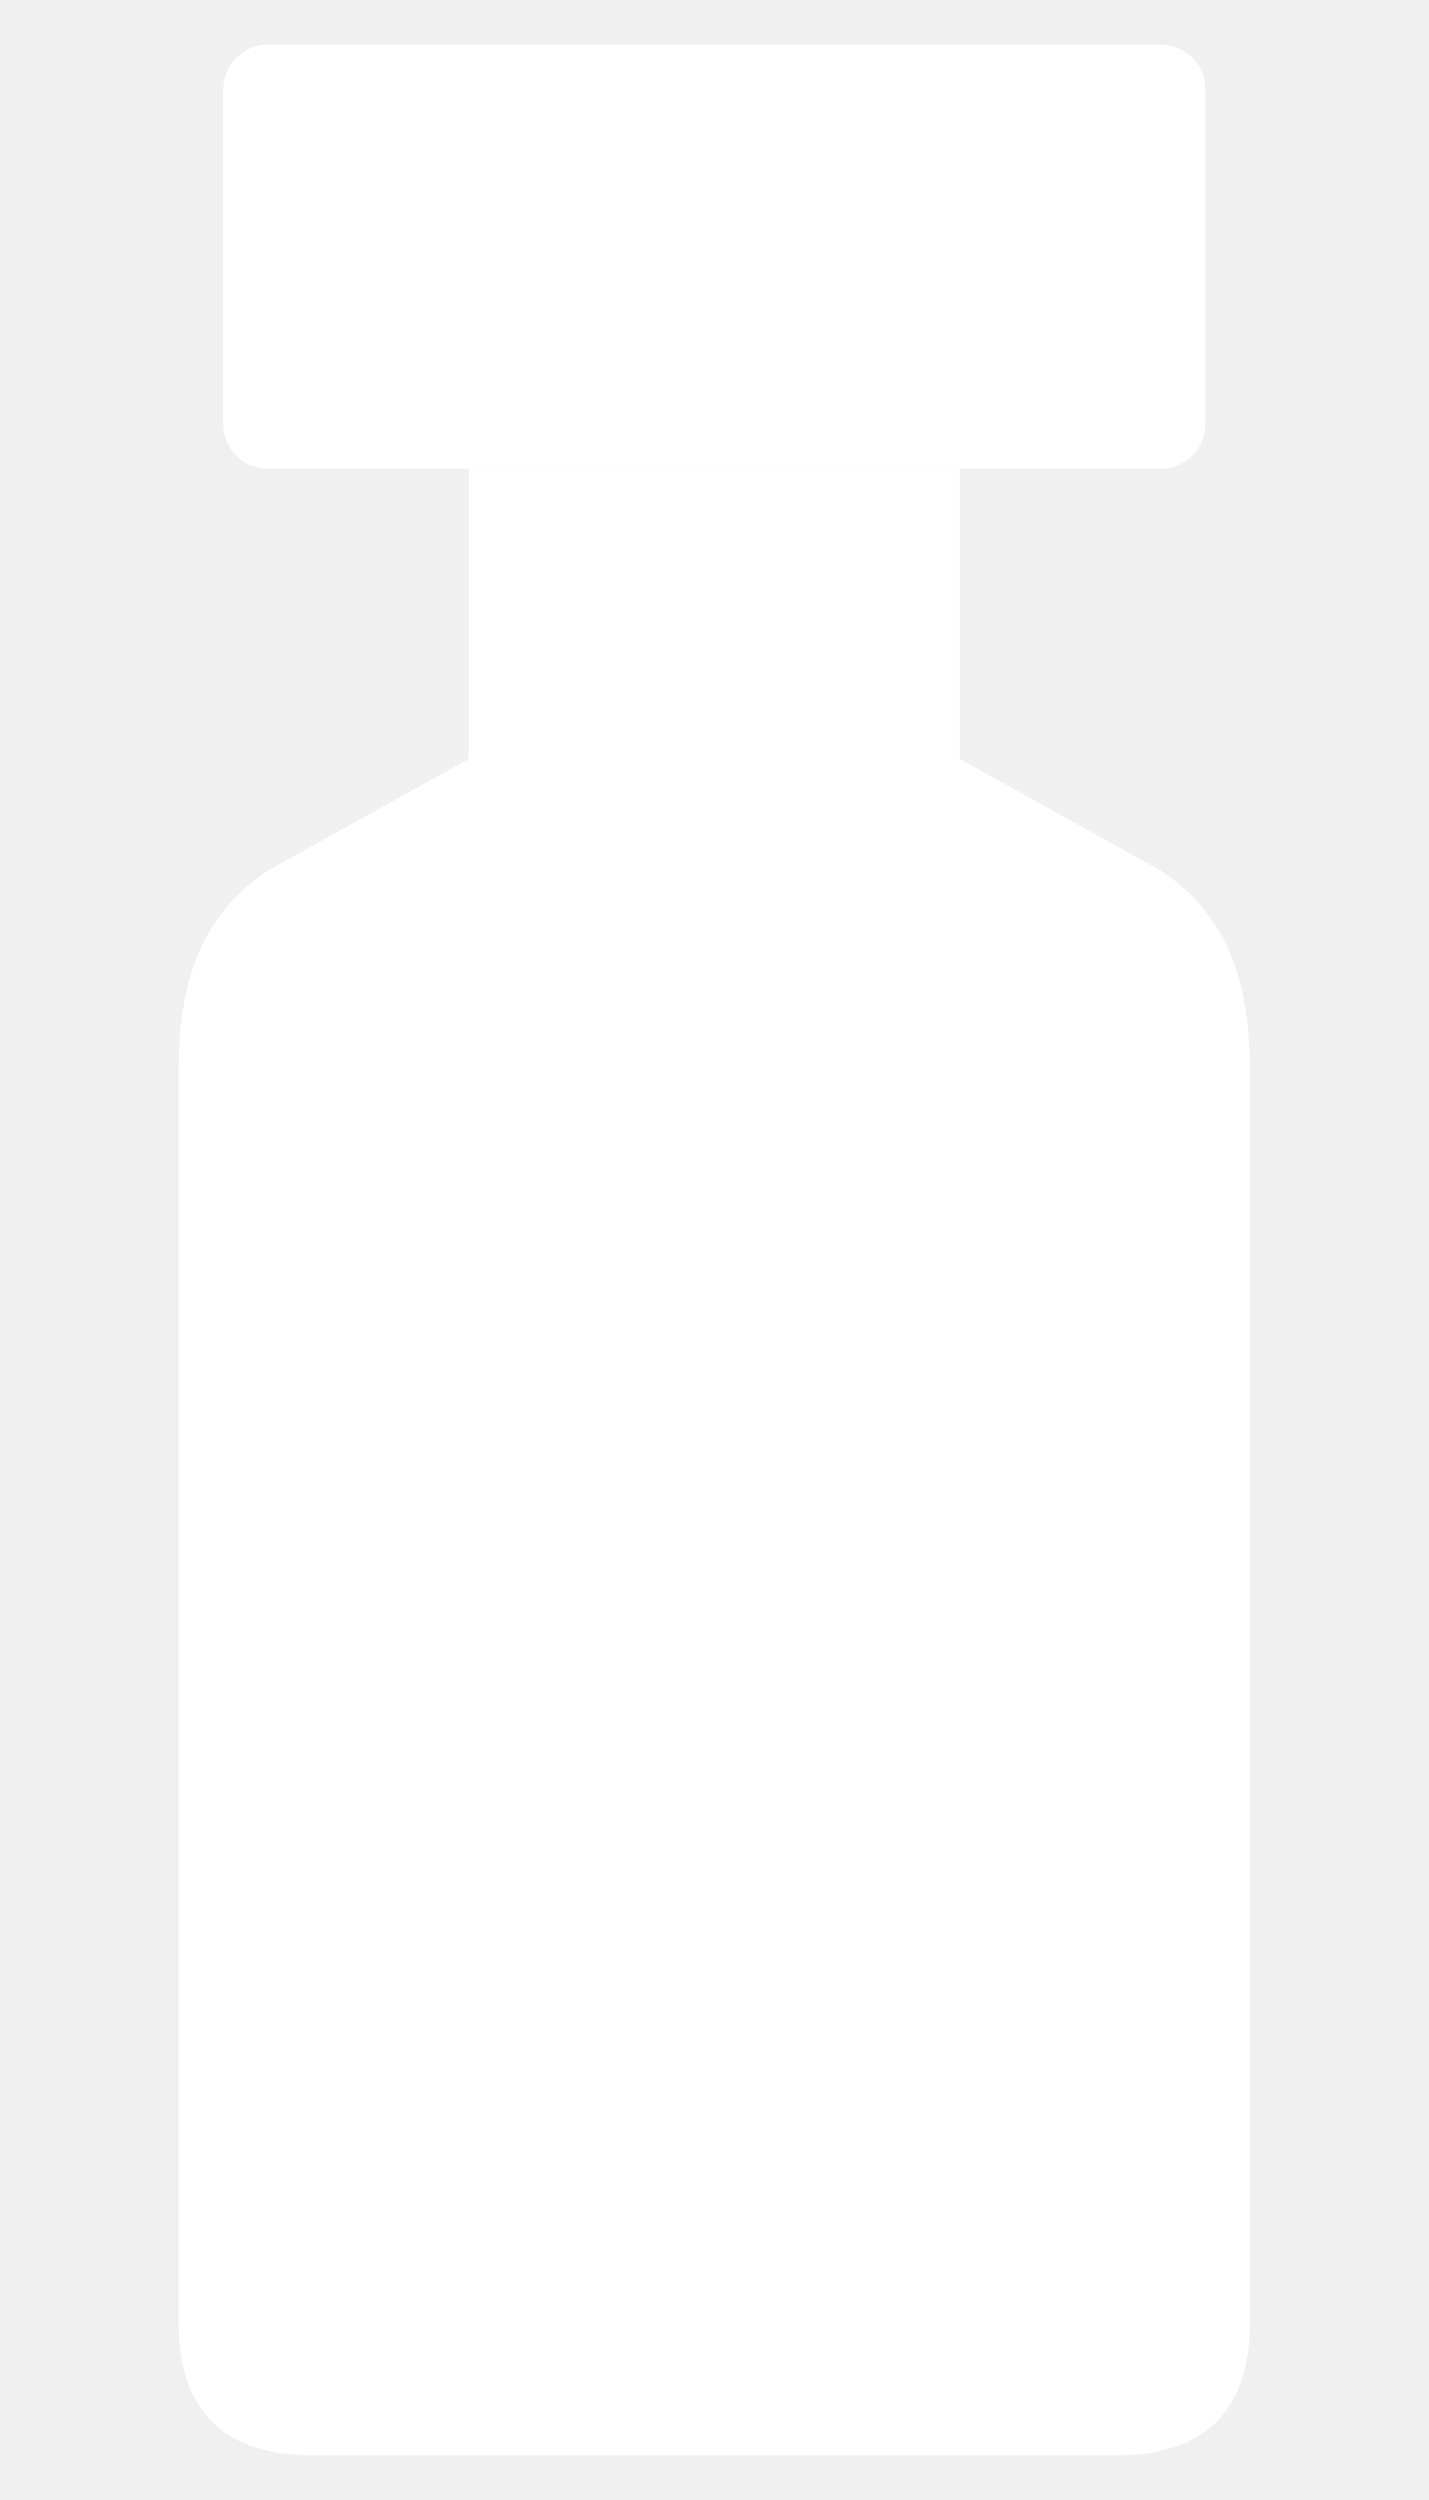
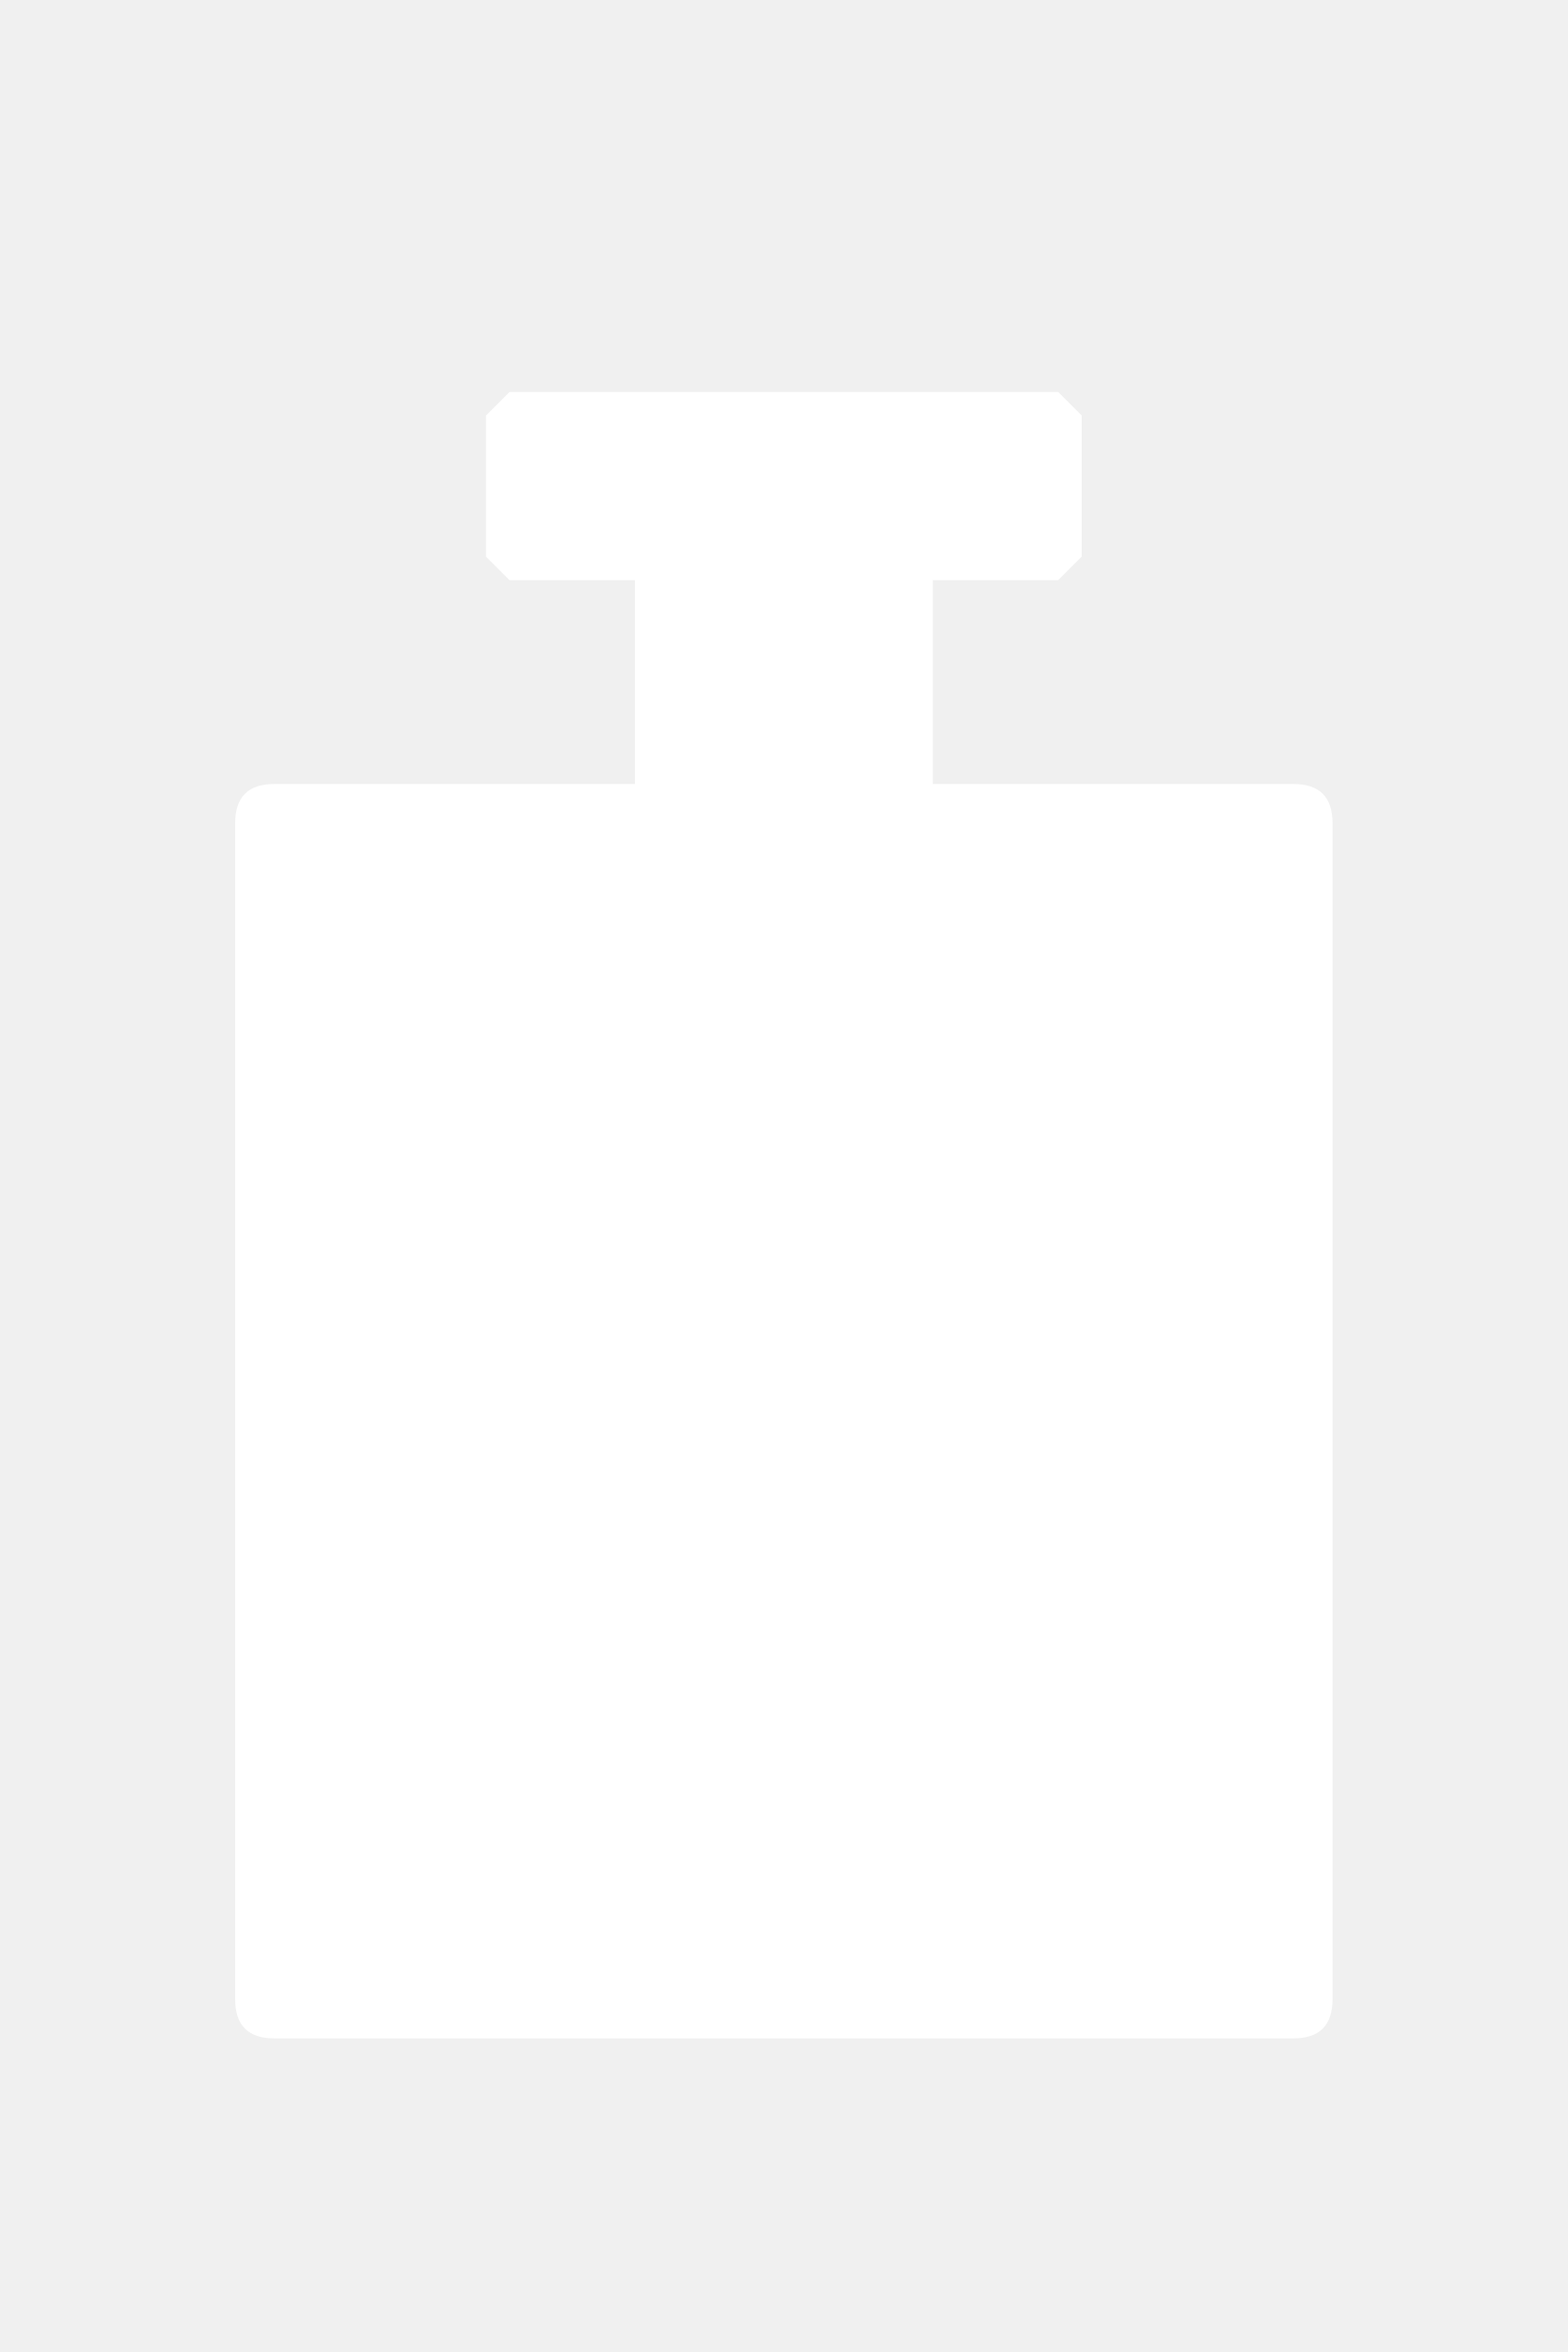
- <svg xmlns="http://www.w3.org/2000/svg" viewBox="0 0 64 112">
-   <rect x="10" y="2" width="44" height="19" rx="2" fill="white" />
-   <path d="M21 21h22v13l9 5c3 2 4 5 4 9v56c0 4-2 6-6 6H14c-4 0-6-2-6-6V48c0-4 1-7 4-9l9-5V21Z" fill="white" />
+ <svg xmlns="http://www.w3.org/2000/svg" viewBox="0 0 200 300" width="100%" height="100%">
+   <path d="M 65 50             L 135 50             L 138 53             L 138 71             L 135 74             L 119 74             L 119 100             L 165 100             Q 170 100, 170 105             L 170 255             Q 170 260, 165 260             L 35 260             Q 30 260, 30 255             L 30 105             Q 30 100, 35 100             L 81 100             L 81 74             L 65 74             L 62 71             L 62 53             Z" fill="#ffffff" />
</svg>
